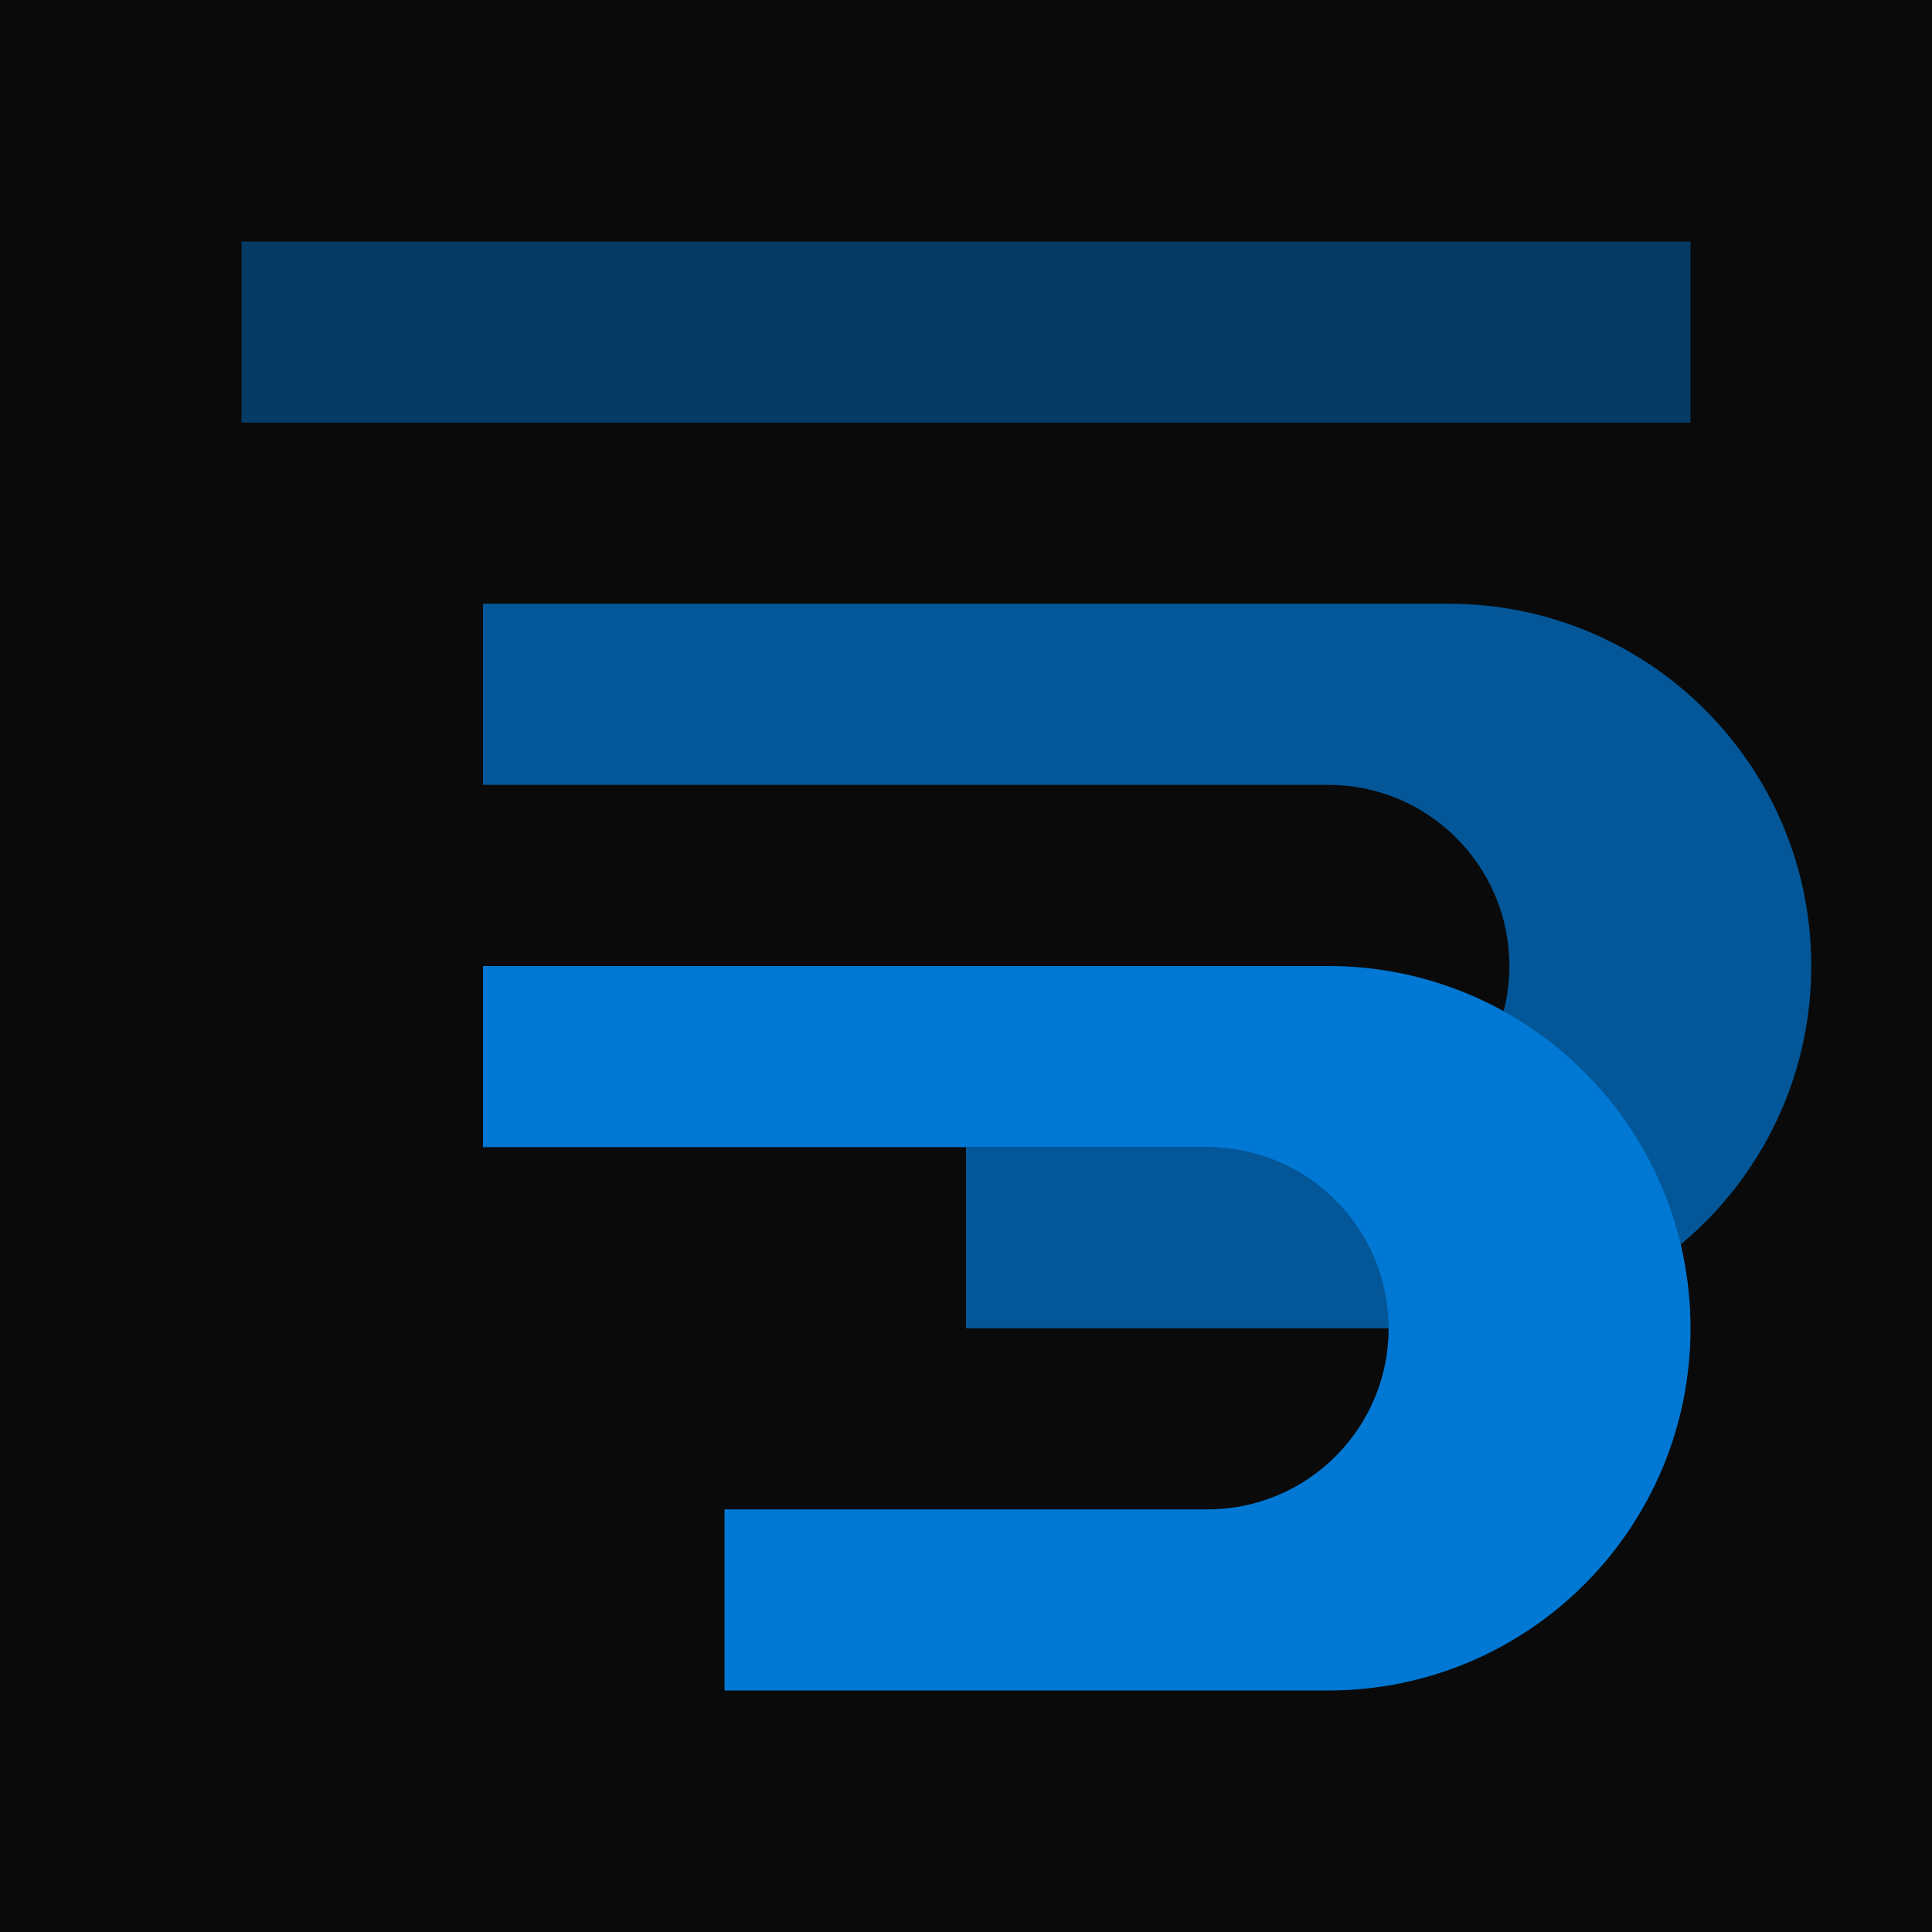
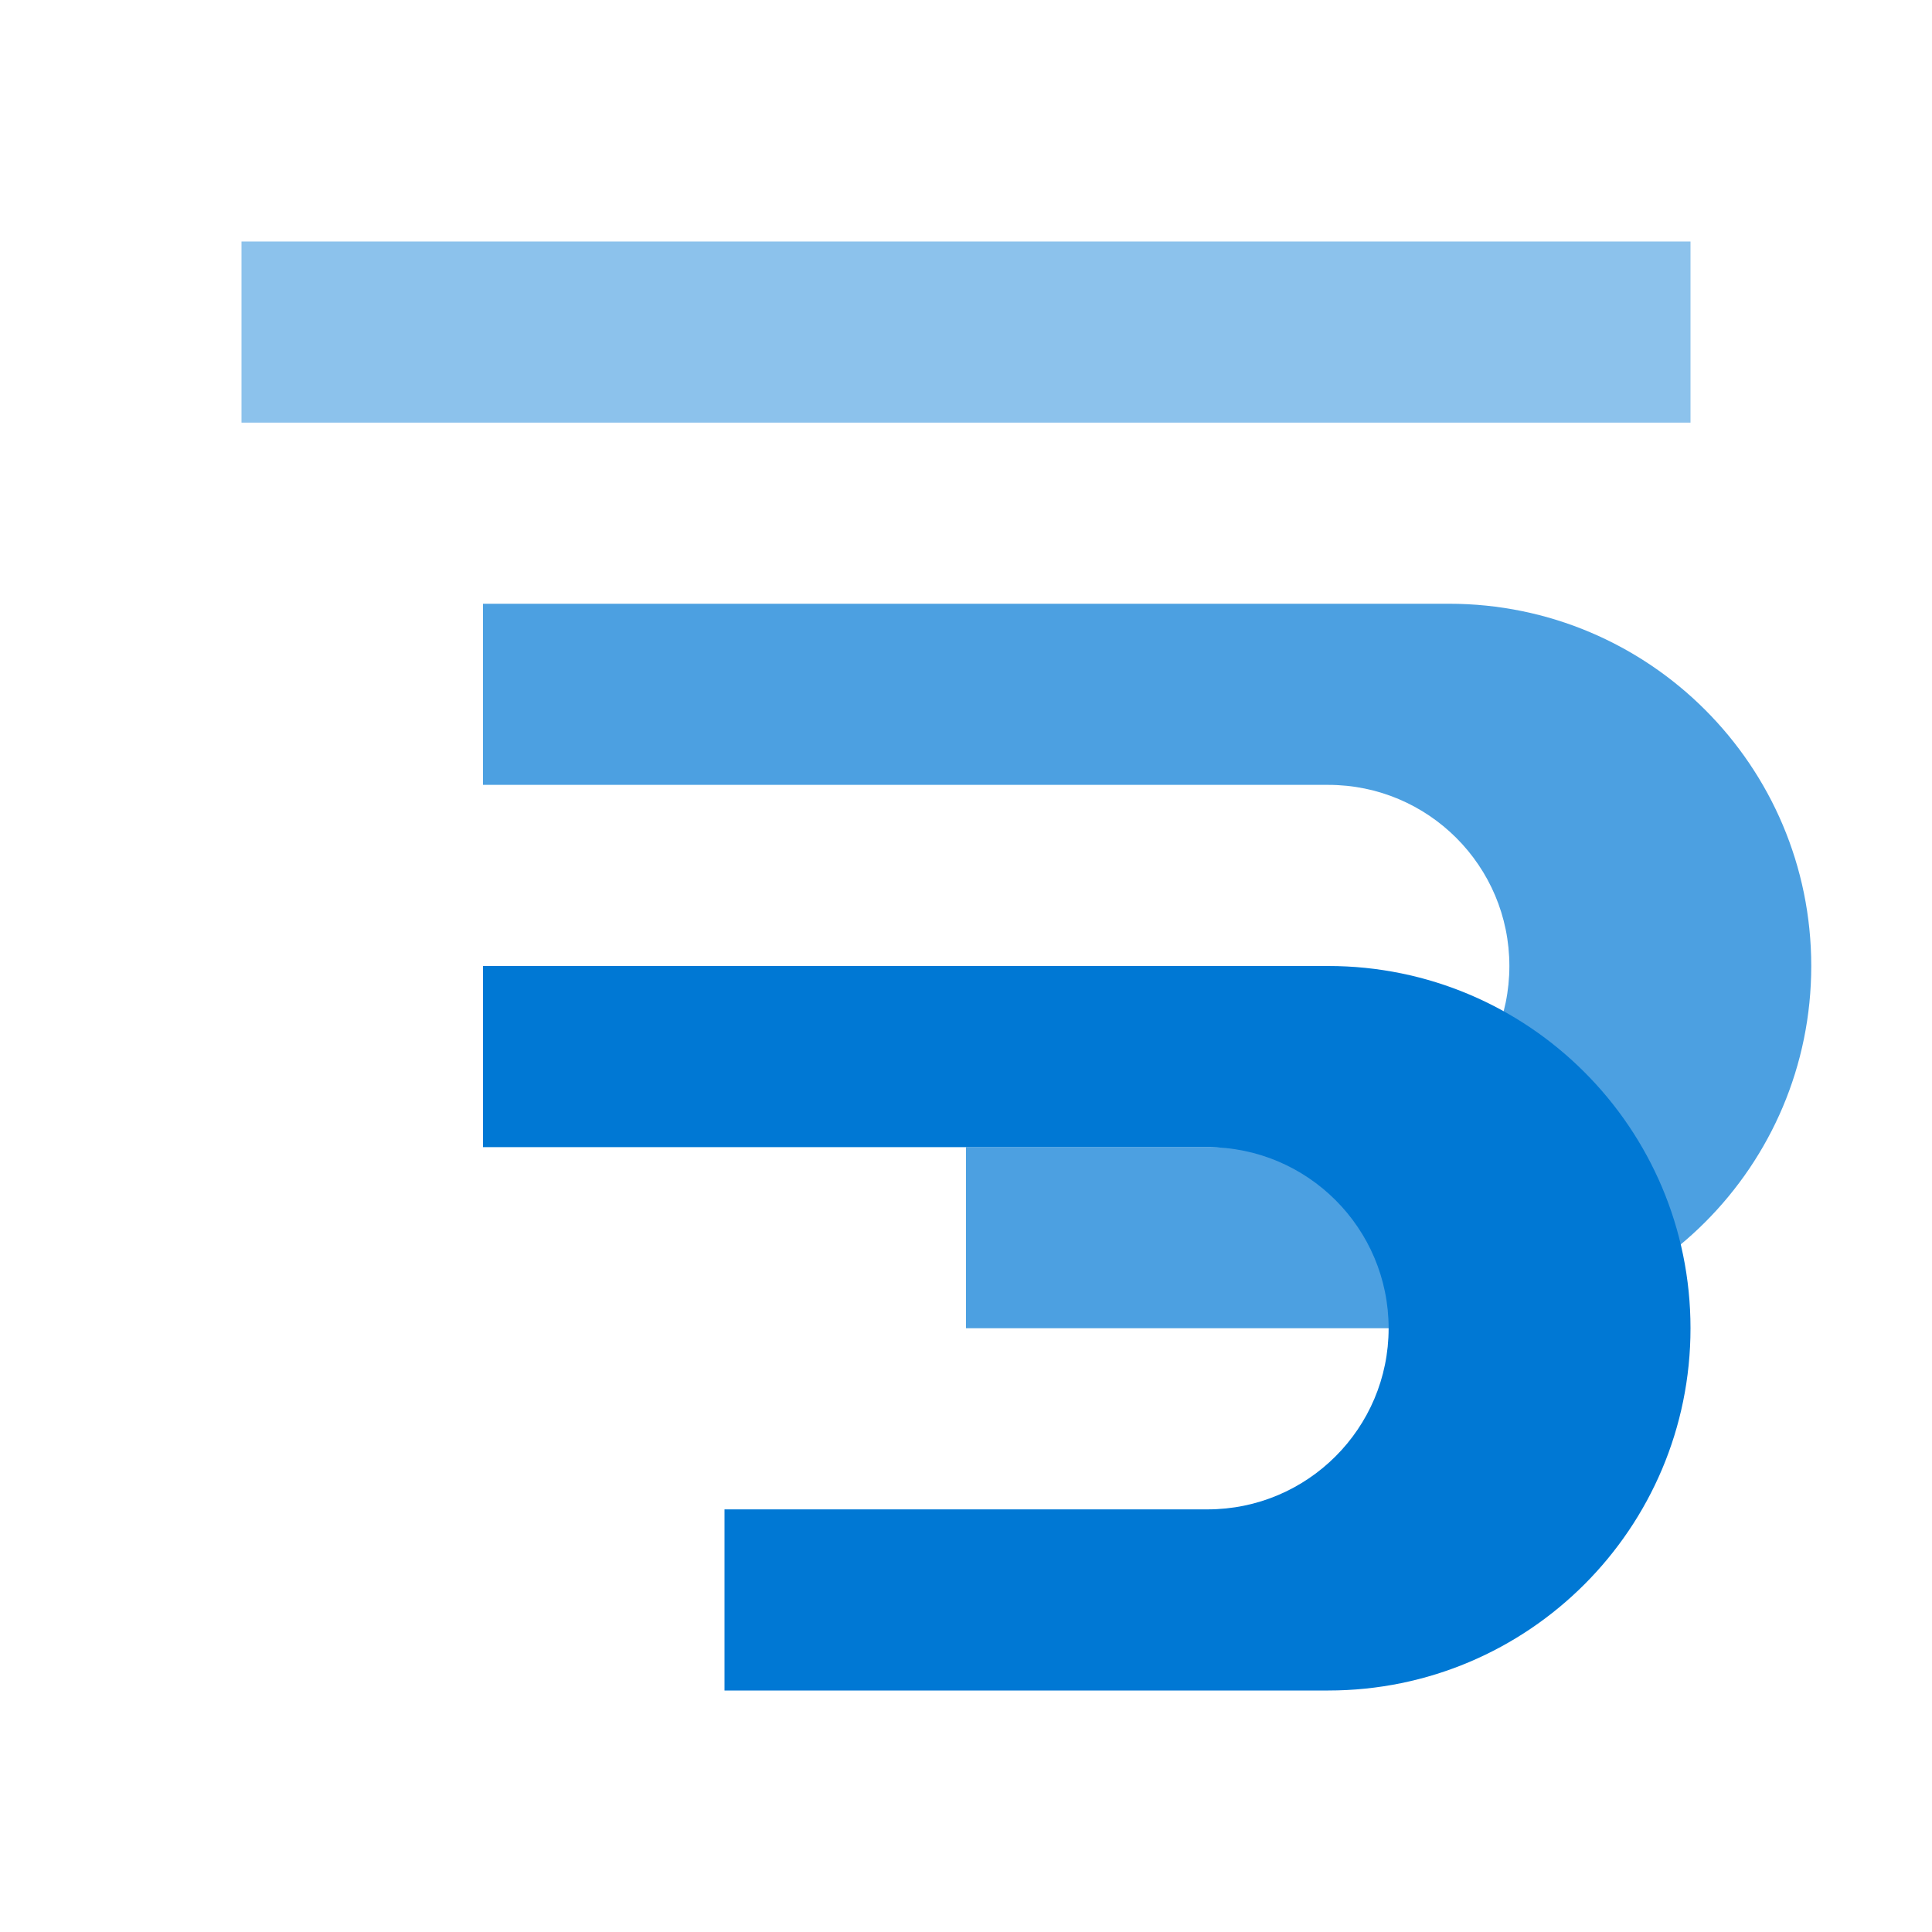
<svg xmlns="http://www.w3.org/2000/svg" viewBox="0 0 32 32" width="256" height="256">
-   <rect width="32" height="32" fill="#0A0A0A" />
  <rect x="4" y="4" width="24" height="3" fill="#0078D4" opacity="0.45" />
  <path d="M8 10 L24 10 A6 6 0 0 1 24 22 L16 22 L16 19 L22 19 A3 3 0 0 0 22 13 L8 13 Z" fill="#0078D4" opacity="0.7" />
  <path d="M8 16 L22 16 A6 6 0 0 1 22 28 L12 28 L12 25 L20 25 A3 3 0 0 0 20 19 L8 19 Z" fill="#0078D4" />
</svg>
